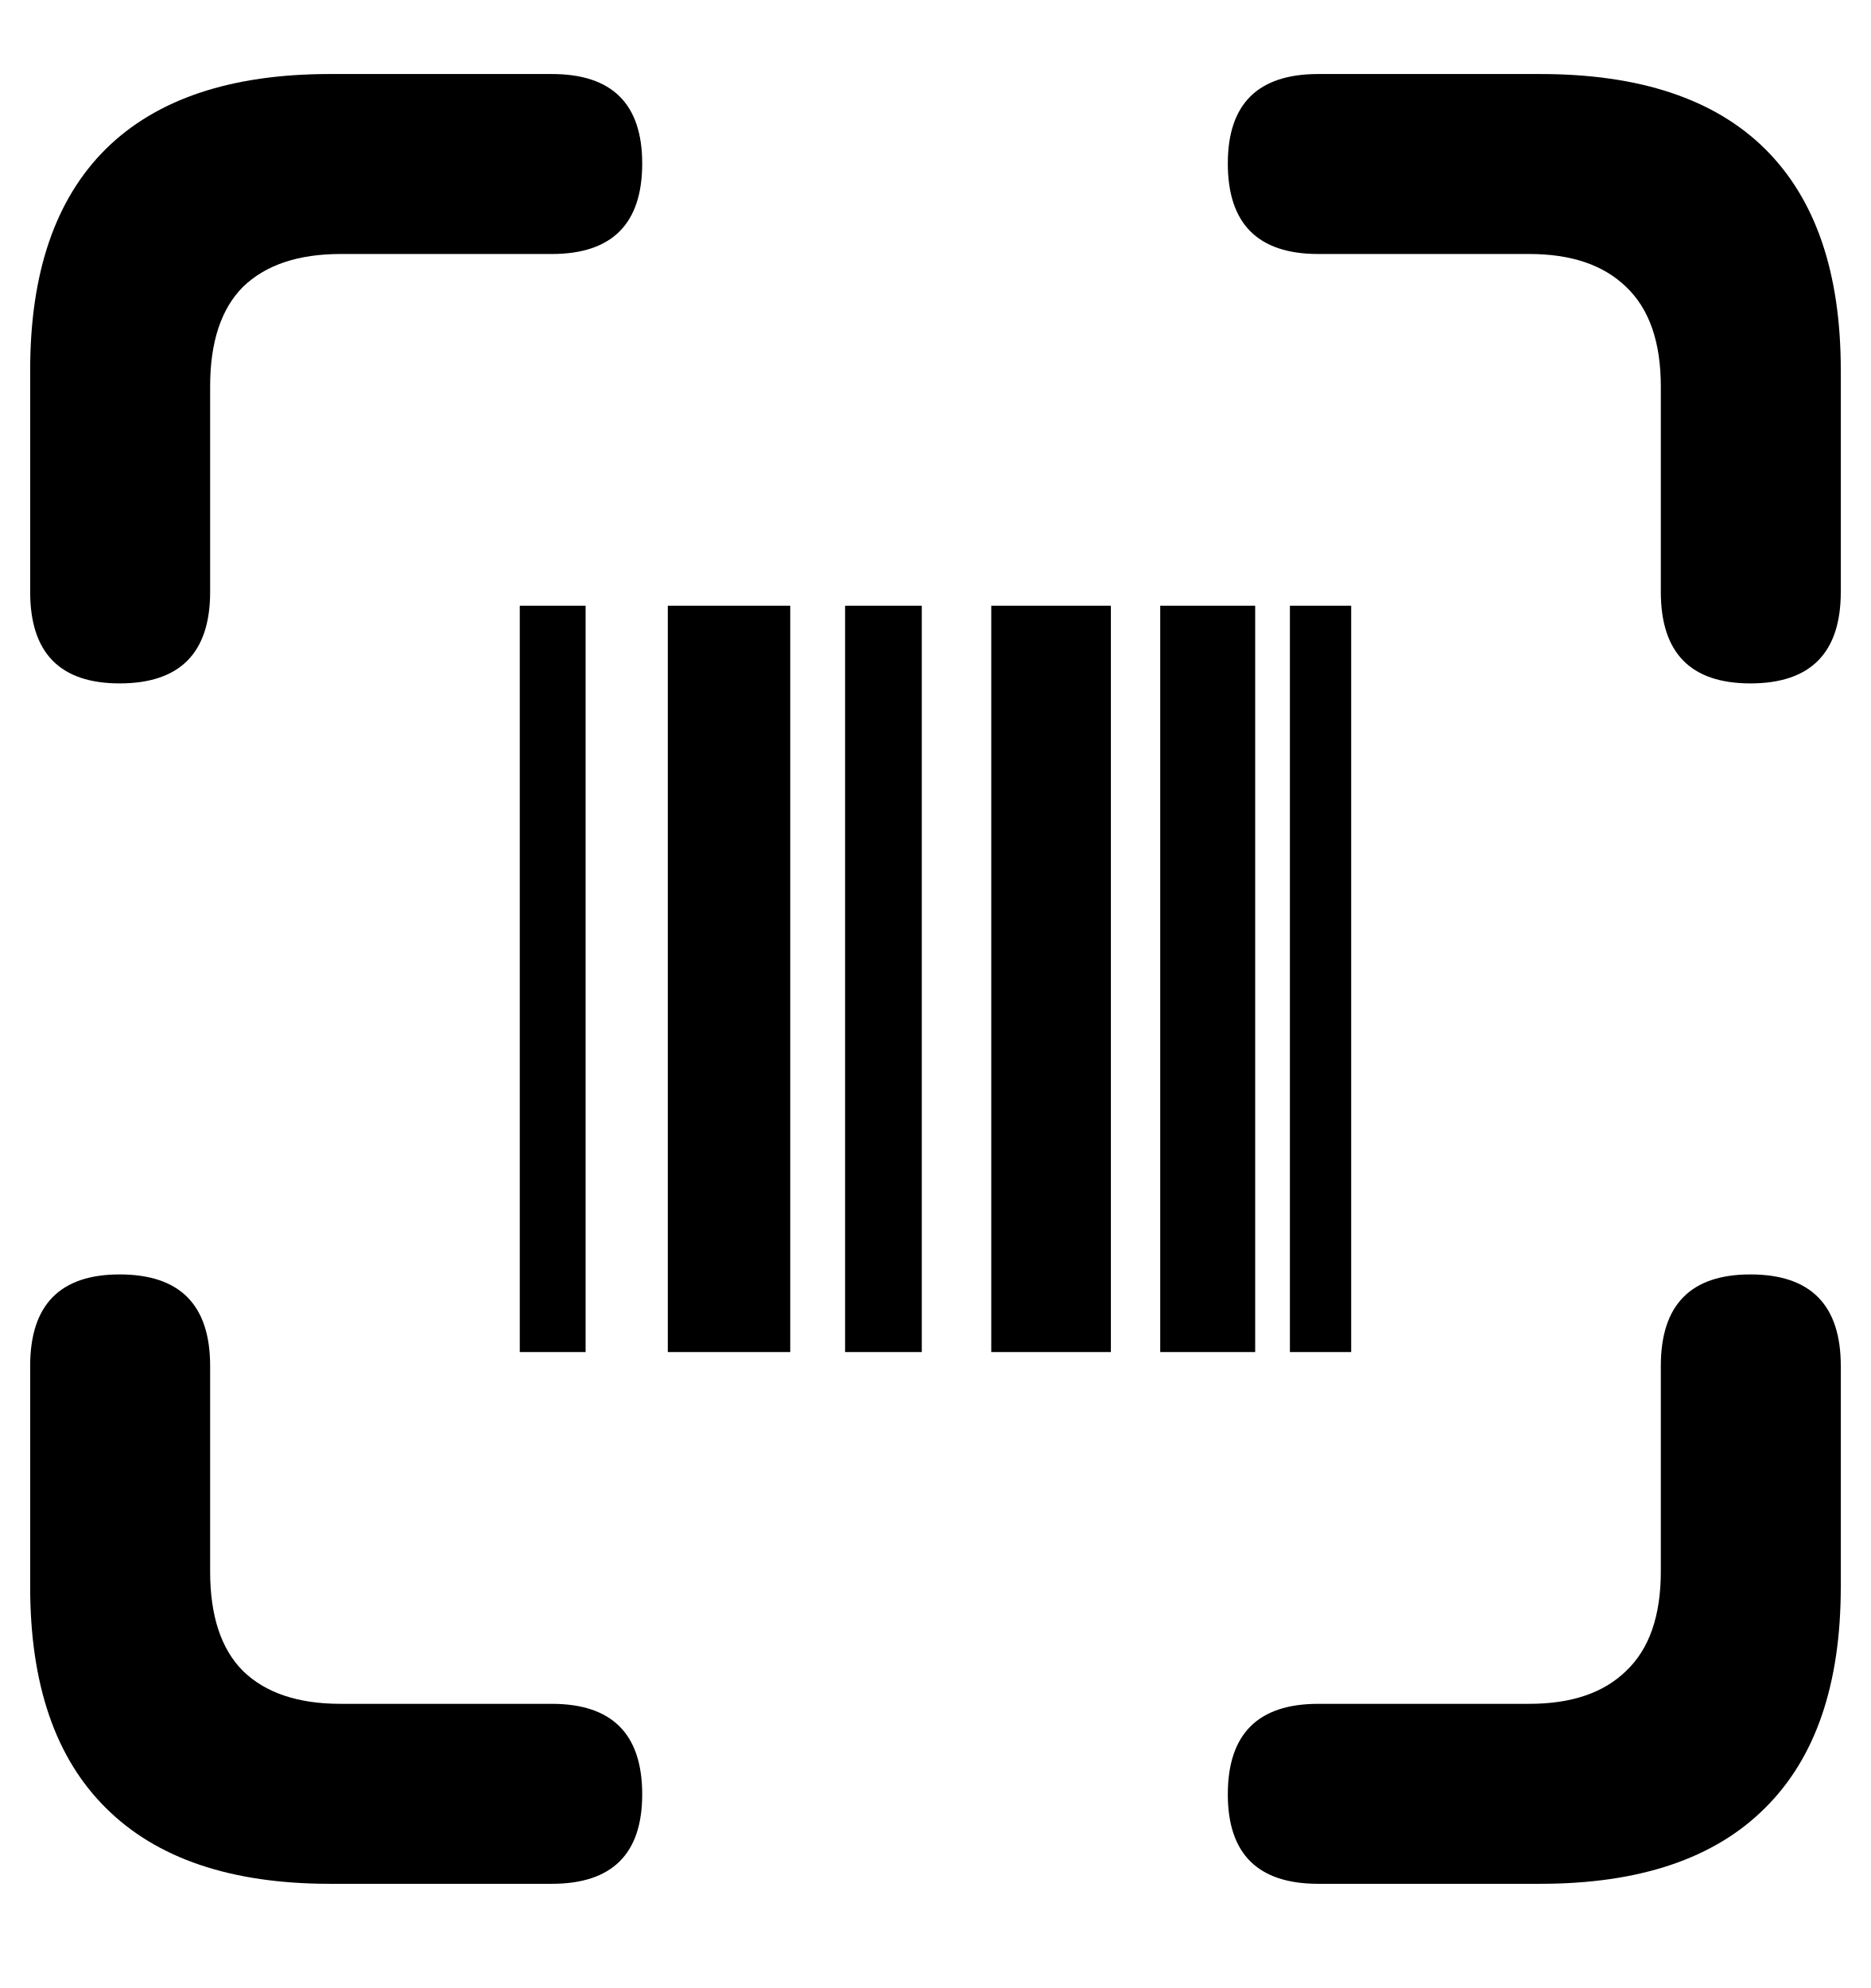
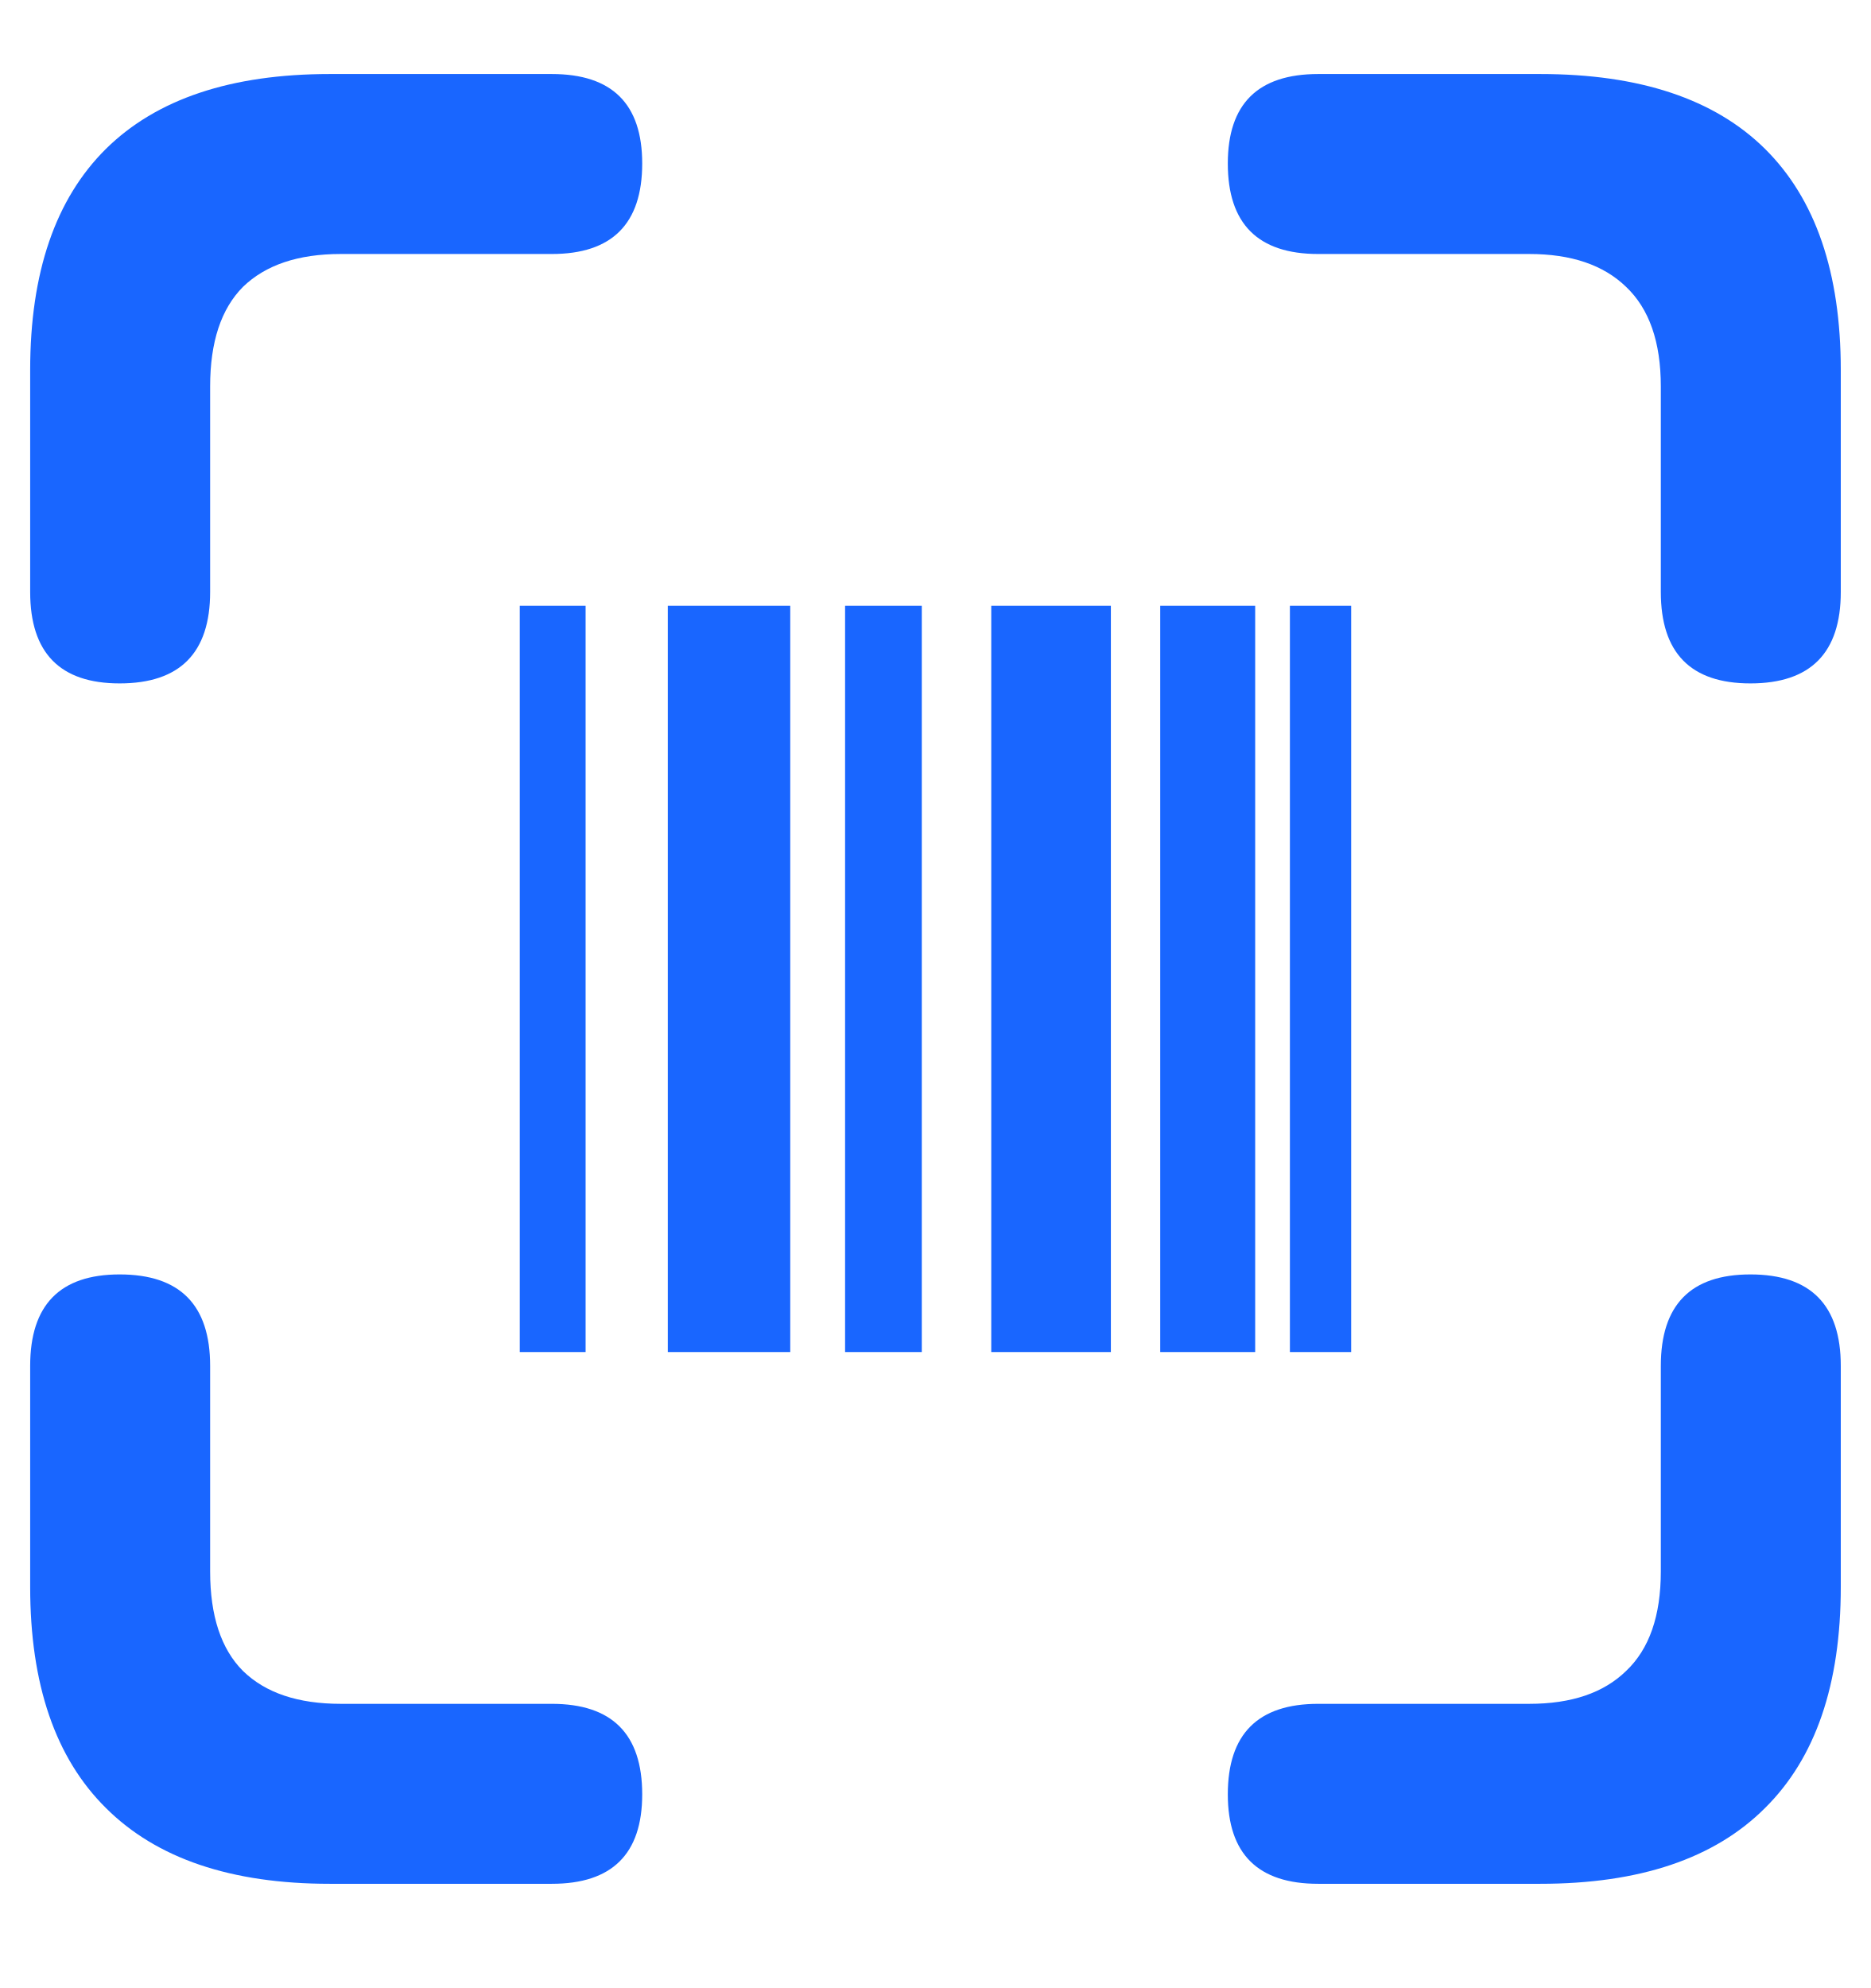
<svg xmlns="http://www.w3.org/2000/svg" width="16" height="17" viewBox="0 0 16 17" fill="none">
-   <path d="M1.023 5.844C1.539 5.844 1.797 5.583 1.797 5.062V3.305C1.797 2.924 1.891 2.641 2.078 2.453C2.271 2.266 2.549 2.172 2.914 2.172H4.719C5.234 2.172 5.492 1.914 5.492 1.398C5.492 0.888 5.234 0.633 4.719 0.633H2.82C1.977 0.633 1.339 0.846 0.906 1.273C0.474 1.701 0.258 2.331 0.258 3.164V5.062C0.258 5.583 0.513 5.844 1.023 5.844ZM14.969 5.844C15.484 5.844 15.742 5.583 15.742 5.062V3.164C15.742 2.331 15.526 1.701 15.094 1.273C14.662 0.846 14.021 0.633 13.172 0.633H11.273C10.758 0.633 10.5 0.888 10.5 1.398C10.5 1.914 10.758 2.172 11.273 2.172H13.078C13.438 2.172 13.713 2.266 13.906 2.453C14.104 2.641 14.203 2.924 14.203 3.305V5.062C14.203 5.583 14.458 5.844 14.969 5.844ZM2.82 16.109H4.719C5.234 16.109 5.492 15.854 5.492 15.344C5.492 14.828 5.234 14.57 4.719 14.57H2.914C2.549 14.57 2.271 14.477 2.078 14.289C1.891 14.102 1.797 13.818 1.797 13.438V11.68C1.797 11.159 1.539 10.898 1.023 10.898C0.513 10.898 0.258 11.159 0.258 11.68V13.57C0.258 14.404 0.474 15.034 0.906 15.461C1.339 15.893 1.977 16.109 2.82 16.109ZM11.273 16.109H13.172C14.021 16.109 14.662 15.893 15.094 15.461C15.526 15.034 15.742 14.404 15.742 13.57V11.68C15.742 11.159 15.484 10.898 14.969 10.898C14.458 10.898 14.203 11.159 14.203 11.68V13.438C14.203 13.818 14.104 14.102 13.906 14.289C13.713 14.477 13.438 14.57 13.078 14.57H11.273C10.758 14.57 10.5 14.828 10.5 15.344C10.5 15.854 10.758 16.109 11.273 16.109ZM4.445 11.562H5.008V5.18H4.445V11.562ZM5.711 11.562H6.758V5.18H5.711V11.562ZM7.227 11.562H7.883V5.18H7.227V11.562ZM8.477 11.562H9.5V5.18H8.477V11.562ZM9.922 11.562H10.734V5.18H9.922V11.562ZM11.031 11.562H11.555V5.18H11.031V11.562Z" fill="black" />
+   <path d="M1.023 5.844C1.539 5.844 1.797 5.583 1.797 5.062V3.305C1.797 2.924 1.891 2.641 2.078 2.453C2.271 2.266 2.549 2.172 2.914 2.172H4.719C5.234 2.172 5.492 1.914 5.492 1.398C5.492 0.888 5.234 0.633 4.719 0.633H2.82C1.977 0.633 1.339 0.846 0.906 1.273C0.474 1.701 0.258 2.331 0.258 3.164V5.062C0.258 5.583 0.513 5.844 1.023 5.844ZM14.969 5.844C15.484 5.844 15.742 5.583 15.742 5.062V3.164C15.742 2.331 15.526 1.701 15.094 1.273C14.662 0.846 14.021 0.633 13.172 0.633H11.273C10.758 0.633 10.5 0.888 10.5 1.398C10.5 1.914 10.758 2.172 11.273 2.172H13.078C13.438 2.172 13.713 2.266 13.906 2.453C14.104 2.641 14.203 2.924 14.203 3.305V5.062C14.203 5.583 14.458 5.844 14.969 5.844ZM2.82 16.109H4.719C5.234 16.109 5.492 15.854 5.492 15.344C5.492 14.828 5.234 14.57 4.719 14.57H2.914C2.549 14.57 2.271 14.477 2.078 14.289C1.891 14.102 1.797 13.818 1.797 13.438V11.68C1.797 11.159 1.539 10.898 1.023 10.898C0.513 10.898 0.258 11.159 0.258 11.68V13.57C0.258 14.404 0.474 15.034 0.906 15.461C1.339 15.893 1.977 16.109 2.82 16.109ZM11.273 16.109H13.172C14.021 16.109 14.662 15.893 15.094 15.461C15.526 15.034 15.742 14.404 15.742 13.57V11.68C15.742 11.159 15.484 10.898 14.969 10.898C14.458 10.898 14.203 11.159 14.203 11.68V13.438C14.203 13.818 14.104 14.102 13.906 14.289C13.713 14.477 13.438 14.57 13.078 14.57H11.273C10.758 14.57 10.5 14.828 10.5 15.344C10.5 15.854 10.758 16.109 11.273 16.109ZM4.445 11.562H5.008V5.18H4.445V11.562ZM5.711 11.562H6.758V5.18H5.711V11.562ZM7.227 11.562H7.883V5.18H7.227V11.562ZM8.477 11.562H9.5V5.18H8.477V11.562ZM9.922 11.562H10.734V5.18H9.922V11.562ZM11.031 11.562H11.555V5.18H11.031V11.562Z" fill="#1966FF" />
</svg>
